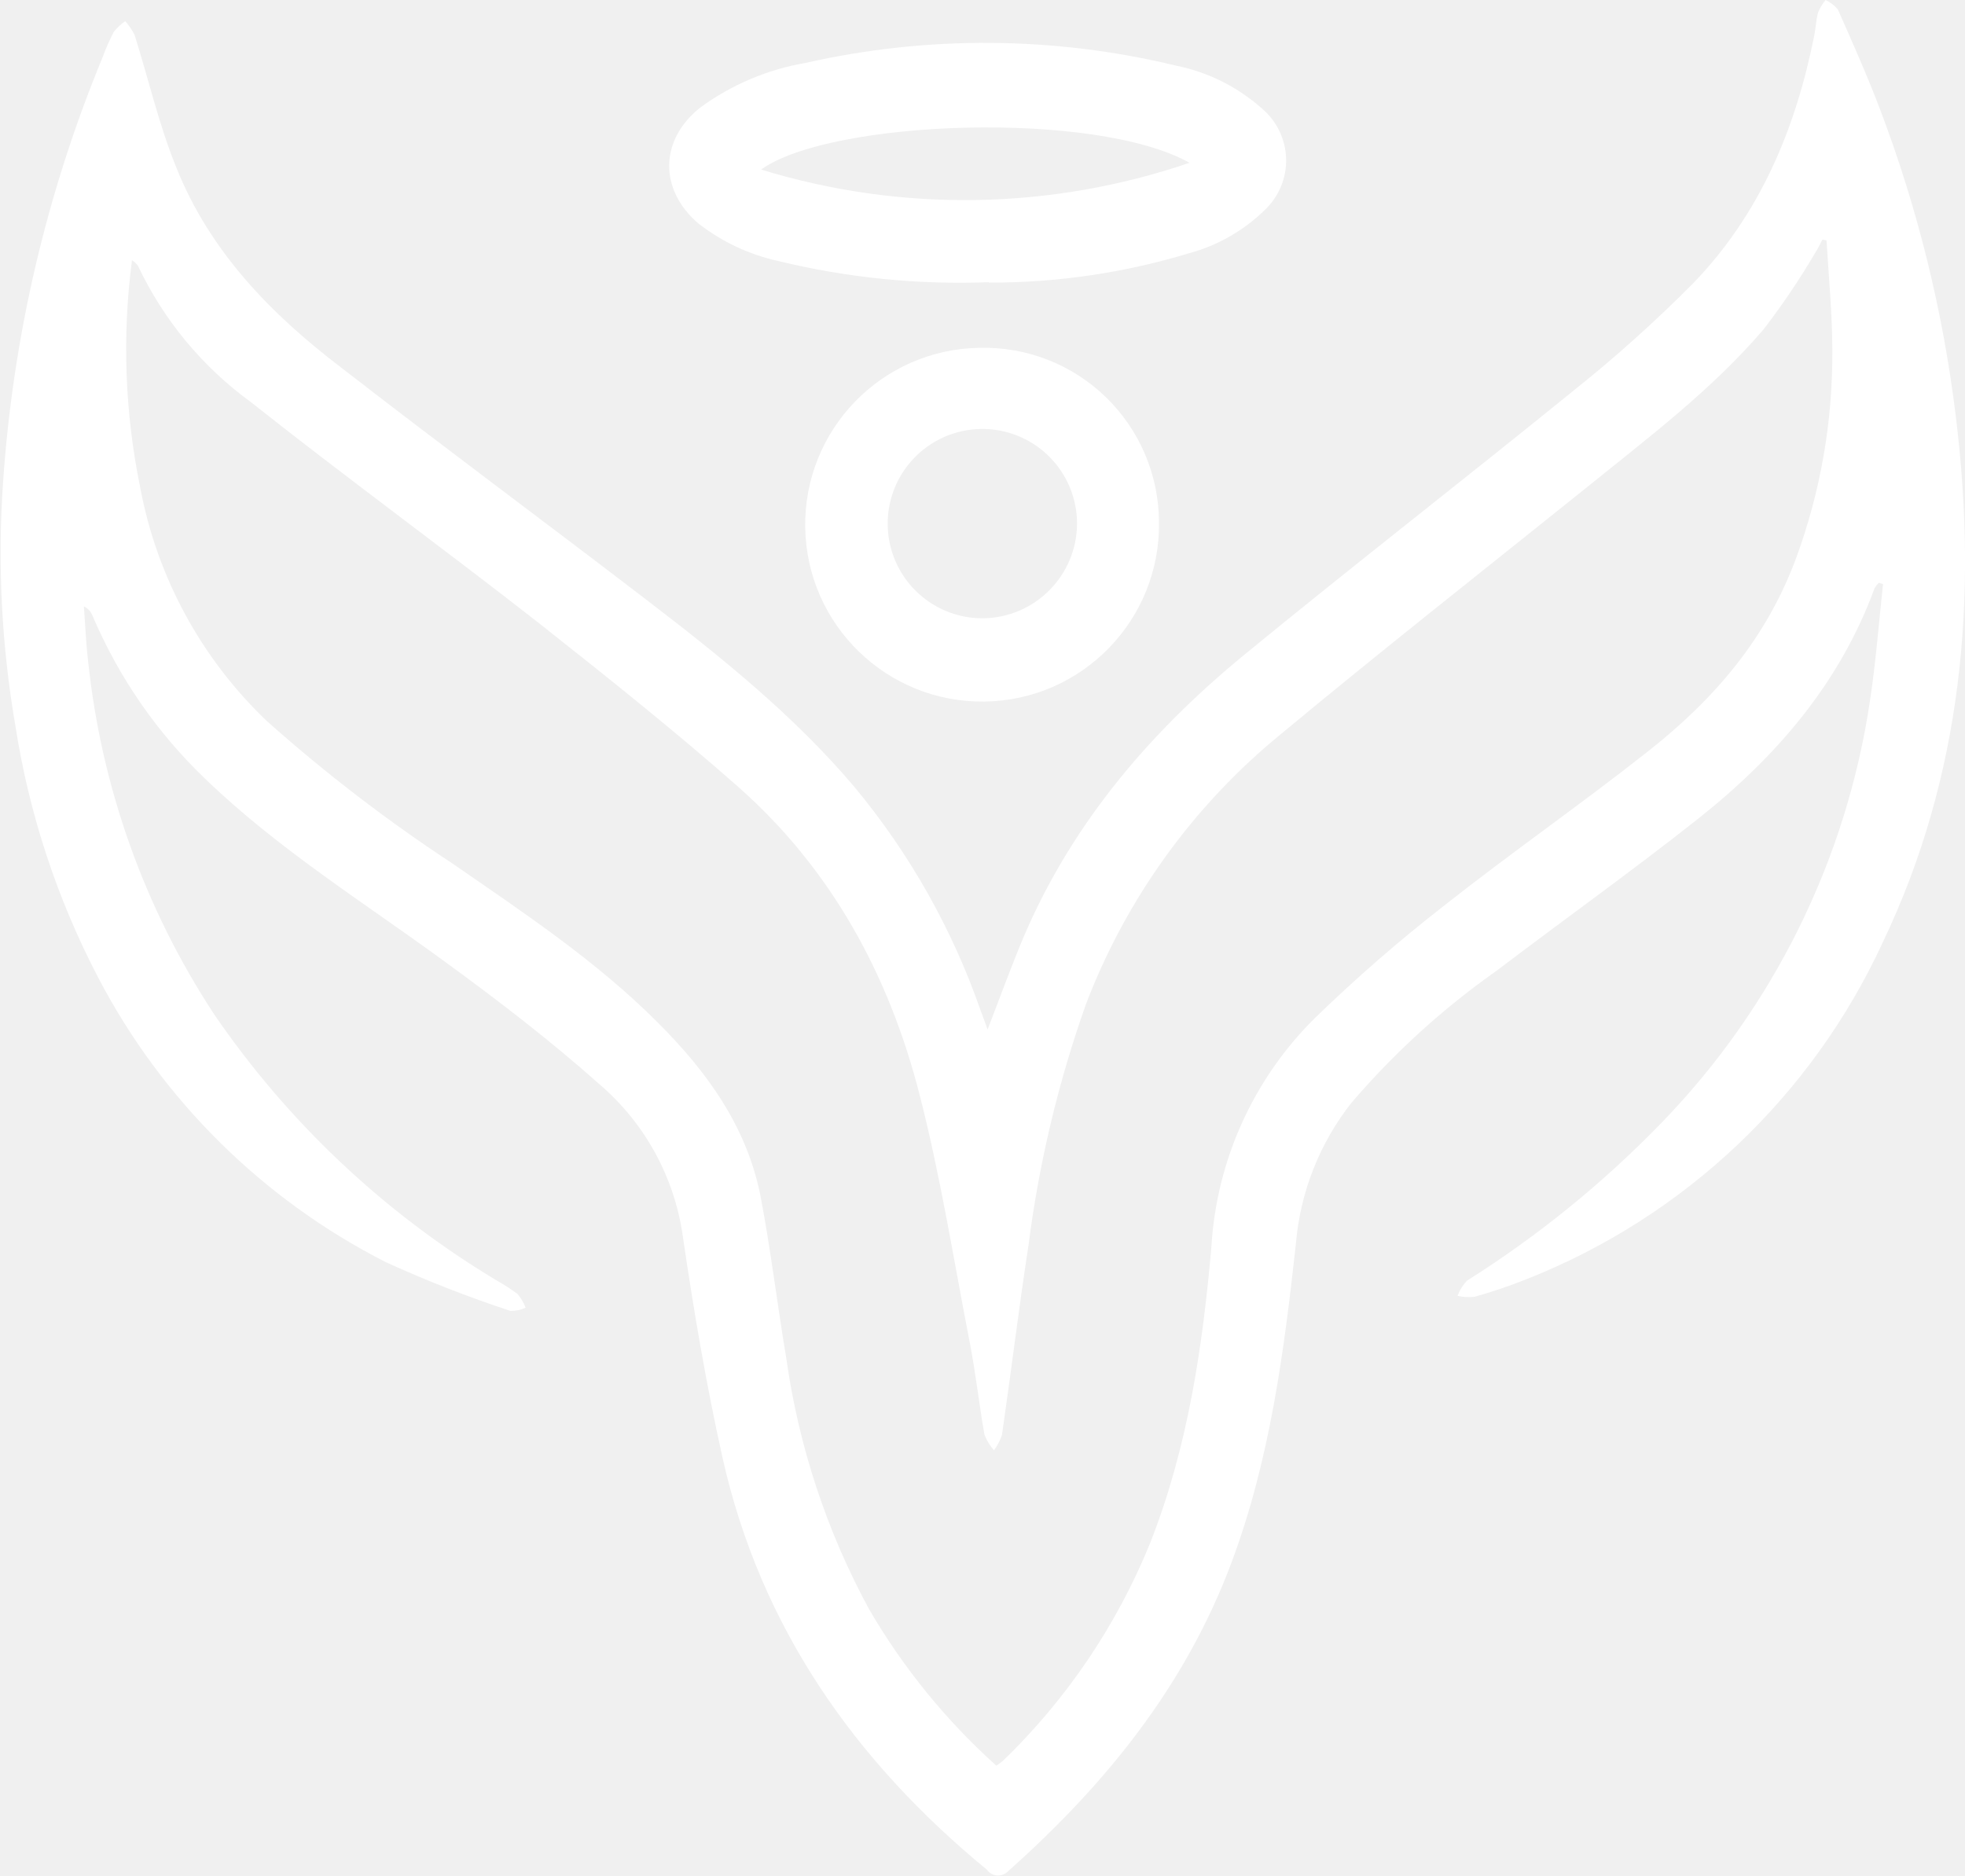
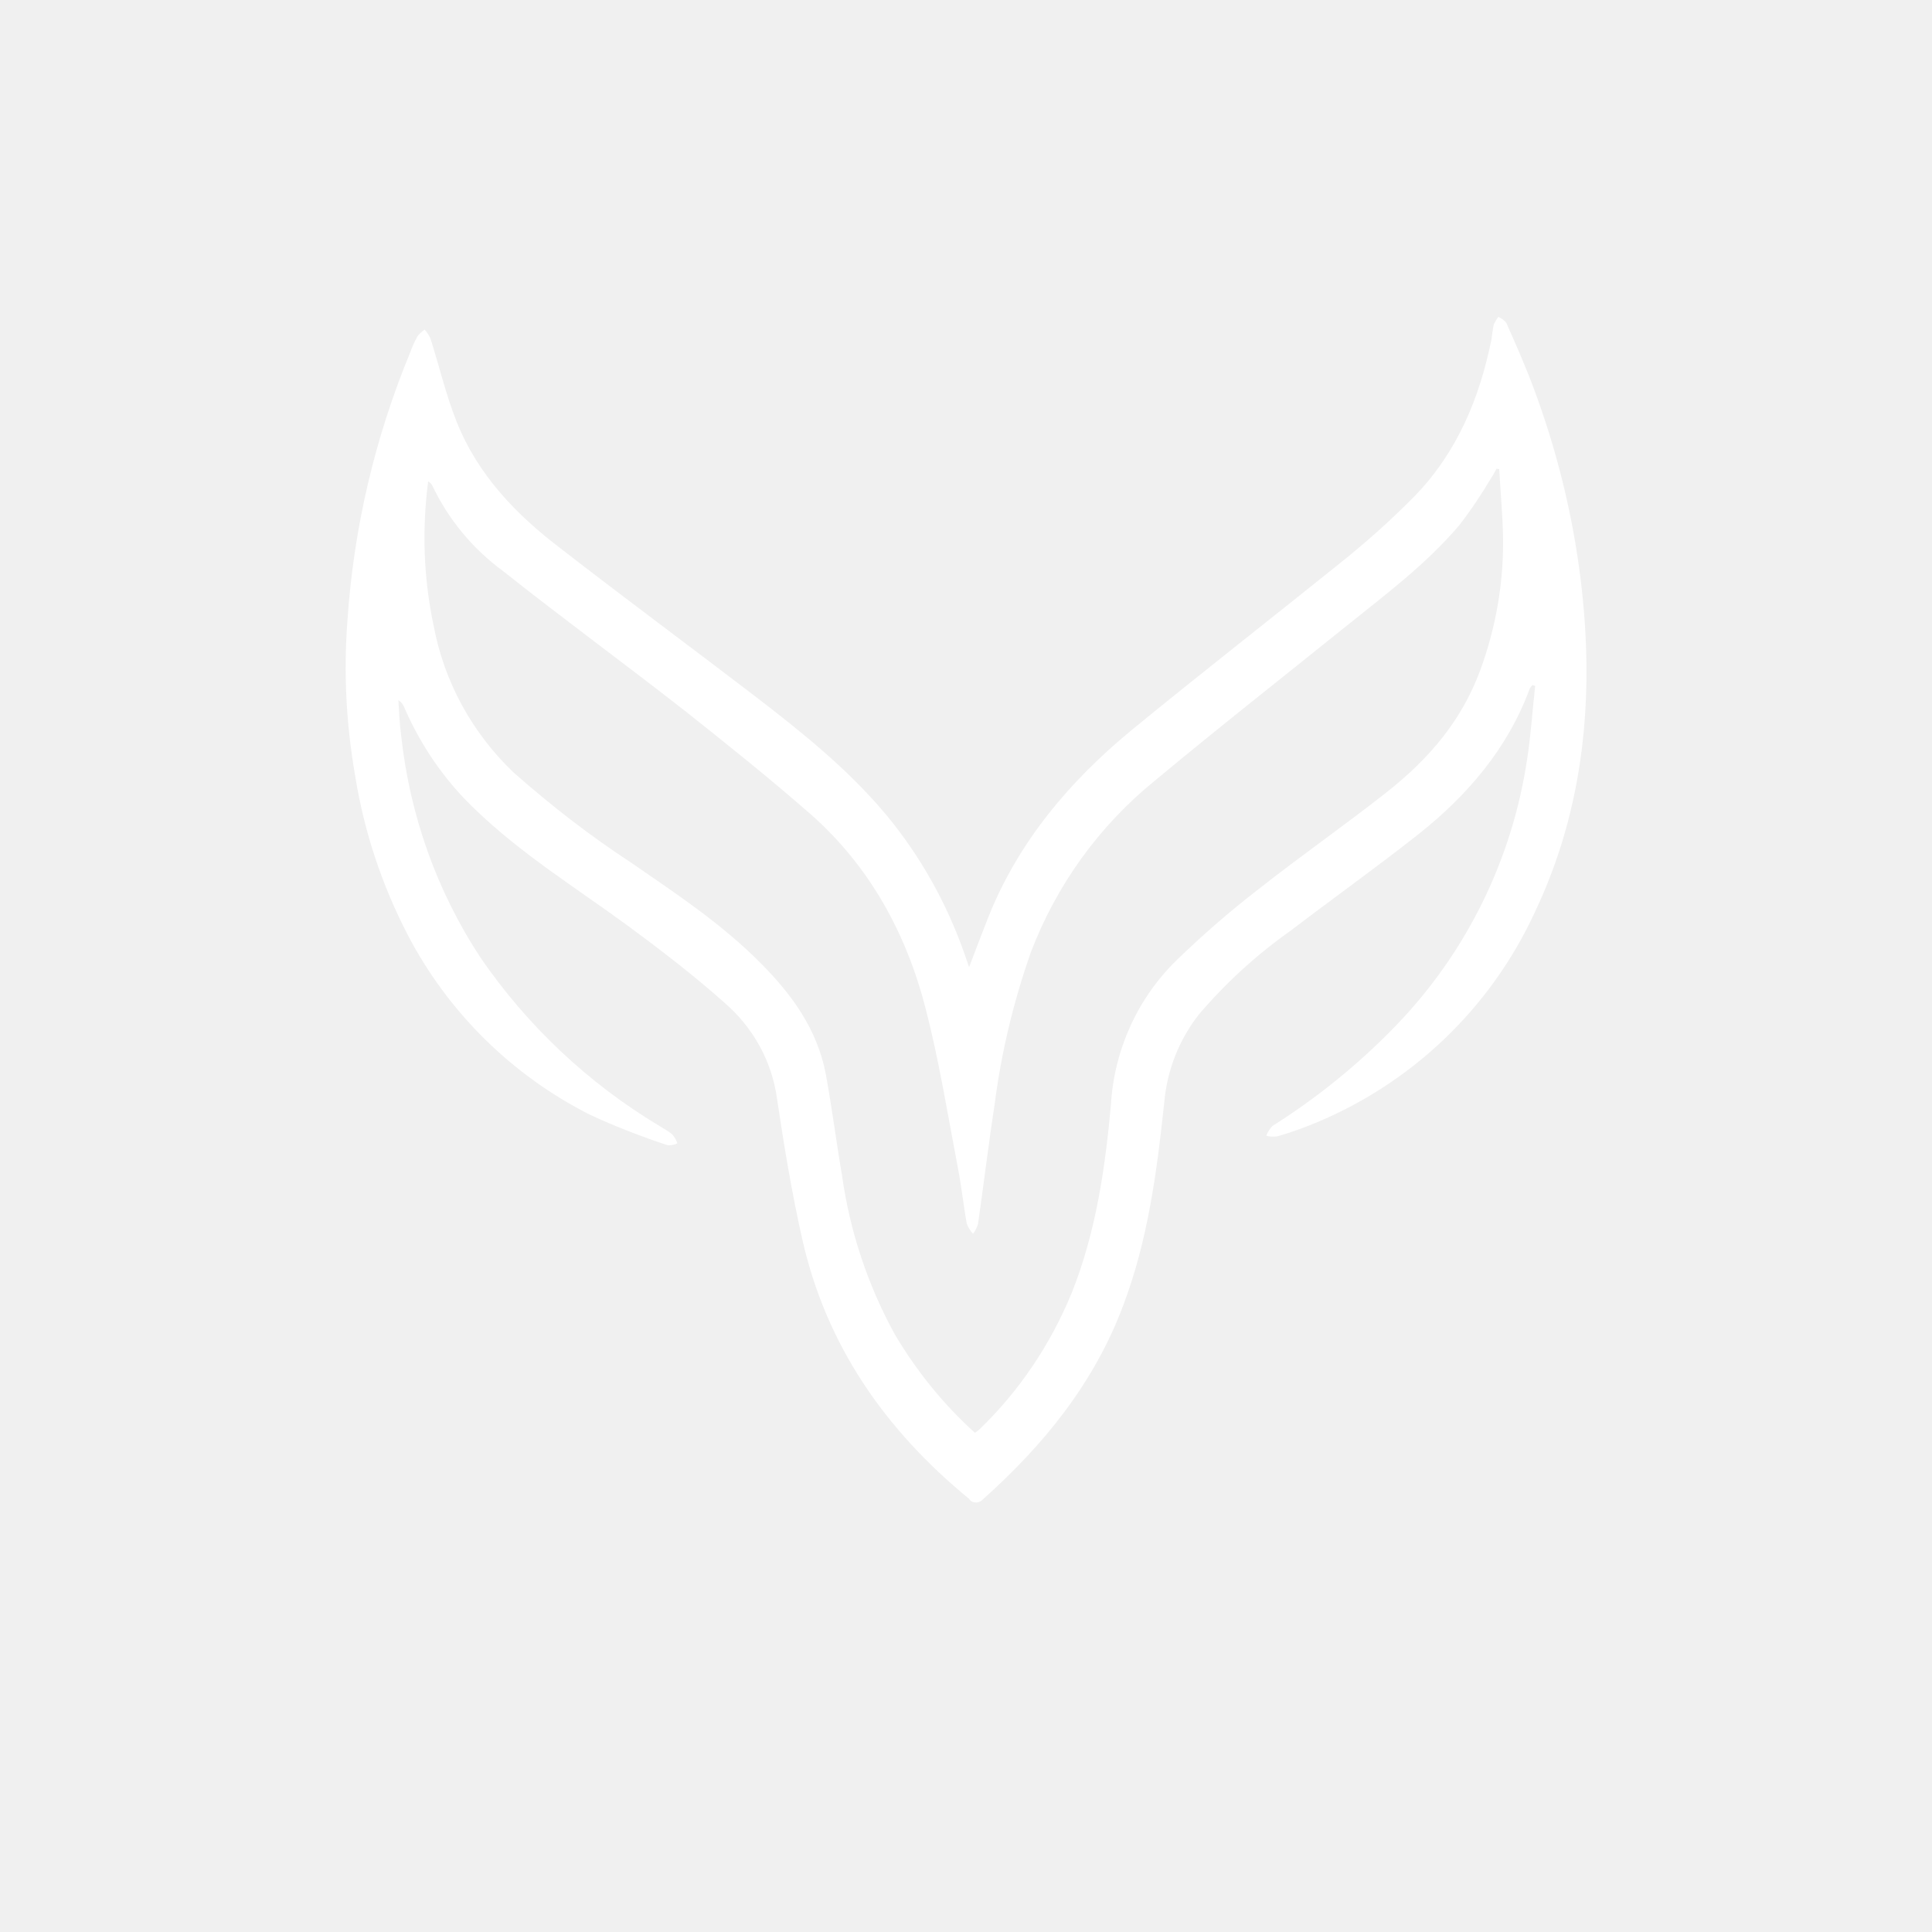
- <svg xmlns="http://www.w3.org/2000/svg" id="0a0a6e74-a639-46f9-9e61-8c9d539fafd5" data-name="Angeles" viewBox="0 0 142.18 135.73" fill="white">
-   <path d="M113.61,119.3c0.81-2.11,1.49-3.95,2.22-5.76,3.47-8.64,9.27-15.53,16.37-21.35,7.86-6.45,15.9-12.68,23.79-19.09a100,100,0,0,0,8.67-7.78c4.83-5,7.4-11.16,8.75-17.9,0.11-.56.13-1.14,0.28-1.69a3.73,3.73,0,0,1,.54-0.9,2.59,2.59,0,0,1,.89.68c1.06,2.4,2.13,4.8,3.06,7.25A94.79,94.79,0,0,1,183.66,75c1.61,13.14.45,26-5.28,38a47.66,47.66,0,0,1-25.77,24.39,38.7,38.7,0,0,1-3.77,1.28,3.65,3.65,0,0,1-1.24-.07,3.3,3.3,0,0,1,.69-1.1,76,76,0,0,0,14.07-11.42,55.61,55.61,0,0,0,15.08-30.51c0.43-2.81.64-5.65,0.95-8.47L178.09,87a1.7,1.7,0,0,0-.31.39c-2.52,6.88-7.12,12.21-12.75,16.67-4.77,3.78-9.74,7.32-14.58,11a57.11,57.11,0,0,0-10.54,9.59,19.07,19.07,0,0,0-4,10.14c-0.86,7.86-1.88,15.7-4.69,23.18-3.34,8.9-9.1,16-16.12,22.25a1,1,0,0,1-1.56-.1c-9.58-7.88-16.38-17.58-19.12-29.8-1.18-5.3-2.09-10.67-2.87-16a17.74,17.74,0,0,0-6-11c-3.57-3.18-7.39-6.11-11.26-8.93-5.87-4.29-12.06-8.14-17.33-13.23a35.61,35.61,0,0,1-8.12-11.76,1.25,1.25,0,0,0-.63-0.69c0.1,1.34.15,2.69,0.31,4a57.45,57.45,0,0,0,9.13,25.54,65.73,65.73,0,0,0,20.38,19.21,14.86,14.86,0,0,1,1.55,1,3.36,3.36,0,0,1,.59,1,2.43,2.43,0,0,1-1.1.23,87.84,87.84,0,0,1-9-3.52A48.07,48.07,0,0,1,49.26,115.6a58.84,58.84,0,0,1-6-18.21,73.72,73.72,0,0,1-.9-17.64,98,98,0,0,1,7.23-30.84,14.75,14.75,0,0,1,.78-1.77,4,4,0,0,1,.83-0.78,4.7,4.7,0,0,1,.68,1c1,3.18,1.75,6.46,3,9.55,2.42,6.09,6.85,10.65,12,14.56C74.17,77.13,81.64,82.65,89,88.3c5.35,4.1,10.62,8.33,15,13.52a52.14,52.14,0,0,1,9.09,16.12l0.5,1.36m60.74-57.07L174,62.17c-0.17.32-.31,0.64-0.51,0.94a53.17,53.17,0,0,1-3.75,5.56c-3.81,4.45-8.5,7.95-13,11.6-7.31,5.87-14.67,11.66-21.87,17.64a46.77,46.77,0,0,0-14.16,19.6A84.21,84.21,0,0,0,116.55,135c-0.7,4.55-1.25,9.11-1.91,13.66a3.89,3.89,0,0,1-.58,1.12,3.87,3.87,0,0,1-.69-1.14c-0.39-2.21-.63-4.44-1.06-6.65-1.17-6-2.13-12.14-3.67-18.09-2.21-8.56-6.35-16.17-13.05-22.1-4.68-4.13-9.55-8-14.47-11.89-6.9-5.4-14-10.57-20.85-16a25.85,25.85,0,0,1-8.15-9.85,1.75,1.75,0,0,0-.43-0.4,49.69,49.69,0,0,0,.6,16.47A31.26,31.26,0,0,0,61.44,97a115.49,115.49,0,0,0,13.49,10.35c5.14,3.56,10.34,7,14.79,11.46,3.59,3.58,6.5,7.6,7.47,12.69,0.73,3.84,1.19,7.74,1.84,11.6a53.71,53.71,0,0,0,6,18.19,47,47,0,0,0,9.2,11.31,5.24,5.24,0,0,0,.5-0.37,46,46,0,0,0,10.61-15.69c2.73-6.9,3.81-14.16,4.45-21.46a25.42,25.42,0,0,1,7.48-16.57,113.44,113.44,0,0,1,9.38-8.16c4.84-3.82,9.91-7.34,14.75-11.16s8.57-8.2,10.71-14a42.72,42.72,0,0,0,2.61-15c0-2.68-.27-5.36-0.42-8" transform="translate(-42.14 -44.83)" />
-   <path d="M113.7,65.25a55.47,55.47,0,0,1-15.2-1.52A14.5,14.5,0,0,1,92.67,61c-2.87-2.46-2.81-6.08.17-8.41a18.1,18.1,0,0,1,7.6-3.21,58.8,58.8,0,0,1,26.79.2,13.28,13.28,0,0,1,6.25,3.13,4.92,4.92,0,0,1,.17,7.32,12.51,12.51,0,0,1-5.49,3.13,49.46,49.46,0,0,1-14.46,2.12m14.51-8.67c-6.82-3.83-26-3.11-31,.49a50.28,50.28,0,0,0,31-.49" transform="translate(-42.14 -44.83)" />
-   <path d="M126,82.62A12.8,12.8,0,1,1,113,70a12.66,12.66,0,0,1,13,12.62m-12.67,6.95a6.88,6.88,0,0,0,6.74-6.8,6.85,6.85,0,1,0-6.74,6.8" transform="translate(-42.14 -44.83)" />
+ <svg xmlns="http://www.w3.org/2000/svg" version="1.1" x="0px" y="0px" viewBox="0 0 50 50" style="enable-background:new 0 0 50 50;" xml:space="preserve">
+   <style type="text/css">
+ 	.st0{display:none;}
+ 	.st1{display:inline;fill:#FFFFFF;}
+ 	.st2{fill:#FFFFFF;}
+ 	.st3{display:none;fill:#FFFFFF;}
+ </style>
+   <g id="Capa_1">
+     <rect x="0.13" y="0.13" class="st0" width="50" height="50" />
+     <g class="st0">
+       <path class="st1" d="M27.11,30.02V29.6c0-3.5,0.04-7.01-0.01-10.51c-0.03-2.14-0.2-4.29-0.32-6.43c-0.06-0.29,0.09-0.57,0.36-0.69    c1.12-0.62,1.75-1.65,2.17-2.82c0.11-0.28,0.2-0.58,0.26-0.88c0.05-0.24,0.14-0.29,0.38-0.28c1.13,0.05,2.26,0.13,3.4,0.1    c2.48-0.05,4.89-0.57,7.28-1.17c0.35-0.09,0.71-0.19,1.06-0.27c0.09-0.01,0.18-0.01,0.28,0L42,6.76c-0.15,0.07-0.3,0.14-0.45,0.19    c-2.45,0.76-4.91,1.51-7.35,2.28c-0.76,0.24-1.51,0.51-2.25,0.83c-0.59,0.26-0.64,0.59-0.14,1.01c0.59,0.5,1.21,0.97,1.85,1.41    c2.12,1.49,4.27,2.97,6.41,4.46c0.09,0.08,0.18,0.17,0.26,0.26l-0.07,0.09c-0.12-0.05-0.24-0.1-0.36-0.16    c-2.41-1.34-4.81-2.69-7.23-4.02c-0.57-0.3-1.17-0.56-1.78-0.76c-0.56-0.2-0.77,0-0.56,0.56c0.23,0.67,0.52,1.31,0.87,1.93    c1.69,2.82,3.4,5.62,5.11,8.43c0.07,0.12,0.13,0.26,0.19,0.39l-0.1,0.08c-0.1-0.09-0.19-0.18-0.28-0.28    c-1.45-1.98-2.9-3.96-4.34-5.94c-0.61-0.84-1.23-1.67-1.86-2.49c-0.15-0.2-0.32-0.38-0.51-0.54c-0.38-0.34-0.6-0.29-0.72,0.2    c-0.14,0.51-0.23,1.03-0.27,1.56c-0.21,2.81-0.38,5.62-0.59,8.43c-0.13,1.68-0.3,3.36-0.46,5.03c-0.02,0.11-0.06,0.21-0.1,0.31    l-0.13-0.04" />
+       <path class="st1" d="M9.66,17.23c0.08-0.1,0.17-0.18,0.27-0.26c2.23-1.56,4.46-3.11,6.7-4.68c0.54-0.37,1.06-0.78,1.56-1.21    c0.48-0.43,0.45-0.77-0.15-1.01c-0.89-0.37-1.8-0.68-2.72-0.97c-2.32-0.74-4.65-1.45-6.98-2.17C8.22,6.88,8.11,6.83,8,6.78    l0.02-0.13c0.12,0,0.23,0.01,0.35,0.03c1.47,0.32,2.93,0.7,4.41,1c2.37,0.48,4.81,0.59,7.21,0.33c0.28-0.03,0.36,0.05,0.42,0.31    c0.24,1.03,0.64,2.01,1.37,2.79c0.35,0.33,0.73,0.63,1.14,0.89c0.16,0.11,0.28,0.18,0.28,0.43c-0.14,3.44-0.31,6.88-0.39,10.32    c-0.05,2.3,0.04,4.6,0.07,6.9c0,0.13,0,0.25,0,0.38l-0.12,0.03c-0.05-0.09-0.09-0.18-0.11-0.28c-0.12-1.15-0.25-2.3-0.33-3.45    c-0.25-3.36-0.48-6.73-0.72-10.09c-0.04-0.49-0.13-0.98-0.25-1.46c-0.14-0.57-0.38-0.64-0.8-0.21c-0.38,0.39-0.73,0.8-1.05,1.24    c-1.86,2.54-3.72,5.08-5.57,7.62c-0.09,0.12-0.21,0.23-0.31,0.34L13.5,23.7c0.07-0.13,0.12-0.27,0.2-0.4    c1.58-2.58,3.19-5.16,4.73-7.75c0.44-0.8,0.84-1.62,1.19-2.46c0.09-0.19,0.03-0.45,0.04-0.67c-0.24,0-0.5-0.06-0.71,0.03    c-0.74,0.29-1.47,0.63-2.18,1c-2.24,1.22-4.47,2.49-6.7,3.73c-0.12,0.06-0.24,0.11-0.36,0.15L9.66,17.23" />
+       <path class="st1" d="M24.98,40.58c-0.03-0.09-0.04-0.19-0.06-0.29c-0.12-3.17-0.24-6.34-0.35-9.51    c-0.16-4.36-0.32-8.71-0.45-13.08c-0.06-1.85-0.04-3.7-0.03-5.55c0.02-0.46,0.09-0.91,0.21-1.36c0.11-0.45,0.37-0.59,0.85-0.58    c0.41,0,0.66,0.17,0.75,0.61c0.11,0.48,0.16,0.97,0.17,1.47c-0.04,2.72-0.09,5.45-0.17,8.17c-0.09,2.92-0.21,5.84-0.32,8.77    c-0.13,3.63-0.26,7.26-0.38,10.89c-0.01,0.15-0.03,0.31-0.06,0.46h-0.14L24.98,40.58z" />
+     </g>
+     <g class="st0">
+       <path class="st1" d="M31.15,22.9c1.41,1.91,2.86,3.8,4.21,5.77c0.26,0.37,0.3,1.05,0.16,1.49c-0.49,1.52-1.13,2.99-1.77,4.63    c-0.19-0.36-0.34-0.59-0.45-0.84c-0.91-2.08-1.69-4.22-2.76-6.22c-0.97-1.81,0.03-3.26,0.29-4.86L31.15,22.9" />
+       <path class="st1" d="M25.81,28.47c1.65,0.05,2.08,0.35,2.46,1.71c0.55,1.93,1.07,3.87,1.66,5.79c0.19,0.61,0.06,0.96-0.46,1.29    c-1.05,0.68-2.07,1.42-3.28,2.27C26.06,35.71,25.94,32.09,25.81,28.47" />
+       <path class="st1" d="M25,39.54c-1.31-0.92-2.45-1.68-3.53-2.51c-0.2-0.15-0.3-0.65-0.22-0.93c0.58-2.23,1.11-4.48,1.89-6.64    c0.21-0.57,1.27-0.83,1.95-1.24l0.28,0.27C25.25,32.12,25.13,35.73,25,39.54" />
+       <path class="st1" d="M17.38,35.43c-0.87-1.29-1.64-2.39-2.37-3.51c-0.12-0.18-0.21-0.54-0.11-0.69c1.44-2.29,2.92-4.56,4.45-6.93    c0.96,1.73,1.48,3.25,0.49,5.12C18.87,31.25,18.25,33.27,17.38,35.43" />
+       <path class="st1" d="M20.22,17.16c-0.36,5-2.92,9.03-5.83,13.29c0.18-2.57,0.33-4.82,0.5-7.07c0.04-0.22,0.14-0.42,0.29-0.58    C16.87,20.91,18.55,19.03,20.22,17.16" />
+       <path class="st1" d="M20.04,37.07l-2.09-2.21c1.21-2.39,2.29-4.78,3.62-7.01c0.33-0.56,1.48-0.66,2.35-0.8    c-1.8,1.55-1.83,3.79-2.54,5.72C20.88,34.12,20.51,35.52,20.04,37.07" />
+       <path class="st1" d="M22.72,11.6l1.88,3.6c-0.1,0-0.2-0.01-0.29-0.05c-1.72-1.56-1.72-1.55-3.79-0.4    c-1.54,0.87-3.09,1.73-4.86,2.72c0.38-1.2,0.66-2.15,0.99-3.08c0.12-0.26,0.34-0.47,0.61-0.58C19.03,13.07,20.83,12.36,22.72,11.6    " />
+       <path class="st1" d="M31.5,36.92c-1.81-3.1-1.75-7.03-4.34-9.69c1.46-0.33,1.98-0.12,2.69,1.28c0.86,1.69,1.65,3.42,2.6,5.07    c0.55,0.96,0.54,1.7-0.25,2.45C31.94,36.31,31.71,36.61,31.5,36.92" />
+       <path class="st1" d="M35.44,27.44c-3.38-3.24-5.01-7.34-6.56-11.5c1.6,1.81,3.21,3.61,4.78,5.44c0.25,0.29,0.36,0.73,0.46,1.12    C34.56,24.1,34.98,25.71,35.44,27.44" />
+       <path class="st1" d="M26.35,15.25c1.04-0.87,1.95-1.64,2.86-2.4c1.01-0.84,2.1-0.54,2.51,0.74c0.71,2.23,1.39,4.47,1.93,6.82    c-0.61-0.79-1.22-1.57-1.84-2.36c-0.3-0.38-0.59-0.77-0.88-1.15c-0.57-0.73-1.01-1.8-1.76-2.11    C28.48,14.51,27.45,15.04,26.35,15.25" />
+       <path class="st1" d="M26.14,9.77c1.58-0.02,2.8,0.28,3.46,1.88l-4,3.68L26.14,9.77" />
+       <path class="st1" d="M25.35,9.66v5.29l-0.29,0.08l-1.88-4.05l-4.74,1.69C19.88,11.05,22.82,9.78,25.35,9.66" />
+       <path class="st1" d="M14.86,22.21c0-1.18-0.02-2.02,0.01-2.85c0.02-0.21,0.13-0.41,0.3-0.54c1.67-1.08,3.37-2.14,5.23-3.01    L14.86,22.21" />
+       <path class="st1" d="M26.48,22.66c-0.08,0.64-0.16,1.22-0.25,1.95c-0.07-0.08-0.13-0.17-0.18-0.27c-0.13-2.07-0.13-2.07,1.8-2.82    c0.79-0.3,1.58-0.6,2.46-0.94C29.59,22.43,27.95,22.29,26.48,22.66" />
+       <path class="st1" d="M20.19,20.58c1.38,0.53,2.64,0.99,3.86,1.5c0.21,0.09,0.39,0.47,0.42,0.73c0.08,0.56,0,1.13-0.23,1.65    c-0.05-0.56-0.11-1.13-0.16-1.75C22.73,22.22,20.95,22.51,20.19,20.58" />
+       <polygon class="st1" points="24.09,25.36 26.56,25.36 25.43,26.03   " />
+     </g>
+     <g class="st0">
+       <path class="st1" d="M20.1,20.4c-2.91-1.45-5.85-2.77-8.63-4.38c-1.38-0.8-2.53-2.04-3.63-3.24c-0.5-0.55-0.7-1.46-0.84-2.24    C6.95,10.26,7.43,9.67,7.76,9.6s1.03,0.28,1.08,0.55c0.42,1.96,1.9,3,3.39,3.98s3.06,1.77,4.59,2.64l0.24-0.27    c-0.21-0.34-0.39-0.7-0.54-1.07c-0.5-1.5-1.01-3-1.42-4.53c-0.18-0.67-0.05-1.41,0.84-1.48c0.89-0.07,0.96,0.61,1.17,1.29    c0.46,1.51,0.88,3.08,1.66,4.42c2.96,5.12,9.89,5,12.7-0.26c0.73-1.37,1.09-2.96,1.52-4.48c0.18-0.63,0.22-1.29,1.06-1.25    c0.91,0.05,1.08,0.79,0.92,1.45c-0.37,1.58-0.86,3.12-1.33,4.67c-0.11,0.35-0.33,0.67-0.4,1.11c2.85-1.35,5.66-2.72,7.5-5.42    c0.19-0.27,0.15-0.72,0.35-0.97c0.3-0.38,0.72-0.65,1.09-0.97c0.29,0.42,0.91,0.94,0.82,1.27c-0.25,0.95-0.55,2.08-1.24,2.68    c-1.93,1.68-3.98,3.21-6.14,4.57c-1.69,1.06-3.62,1.72-5.58,2.63c2.63,2.14,3.94,4.82,3.48,8.19c-0.27,2.03-1.31,3.88-2.9,5.18    c-3.24,2.76-8.24,2.51-11.27-0.52c-3.47-3.47-3.17-7.96,0.73-12.59 M25.23,20.79c-3.45-0.01-6.26,2.79-6.27,6.24    c0,0.06,0,0.13,0,0.19c0.06,3.49,2.87,6.21,6.4,6.18c3.43-0.02,6.26-2.91,6.24-6.38C31.59,23.6,28.68,20.75,25.23,20.79" />
+       <path class="st1" d="M26.55,27.05c0.06,0.81-0.55,1.52-1.36,1.58c-0.04,0-0.08,0-0.11,0c-0.92,0.04-1.57-0.53-1.62-1.43    c-0.05-0.97,0.56-1.63,1.52-1.65c0.81-0.05,1.52,0.56,1.57,1.38C26.55,26.97,26.55,27.01,26.55,27.05" />
+     </g>
+     <g class="st0">
+       <path class="st1" d="M20.68,26.95c-0.9-1.94-2.3-3.34-4.39-4.01c0.41-1.16,0.77-2.26,1.19-3.36c0.49-1.31,1.04-2.61,1.54-3.91    c0.59-1.53,1.76-2.34,3.3-2.7c0.16-0.03,0.32-0.09,0.45-0.18l-1.96-0.18c0.58-0.56,1.06-1.07,1.6-1.51c0.74-0.6,1.52-1.15,2.3-1.7    c0.13-0.08,0.29-0.1,0.43-0.04c1.41,0.84,2.68,1.88,3.78,3.1c0.03,0.05,0.07,0.1,0.09,0.15l-1.84,0.17c0,0.02,0,0.04,0,0.06    c0.45,0.13,0.9,0.24,1.34,0.41c1.04,0.39,1.85,1.06,2.27,2.1c0.84,2.08,1.65,4.18,2.46,6.27c0.16,0.4,0.29,0.82,0.45,1.29    c-2.08,0.68-3.48,2.09-4.44,4.12c0.27-0.26,0.48-0.46,0.69-0.66c0.62-0.62,1.35-1.11,2.15-1.46c0.9-0.34,1.9-0.34,2.8,0.01    c0.51,0.18,1,0.41,1.51,0.63c-0.7,0.41-1.36,0.75-1.98,1.17c-1.77,1.18-2.81,2.92-3.62,4.84c-0.62,1.48-1.23,2.97-1.95,4.4    c-0.82,1.61-2.1,2.84-3.57,3.87c-0.17,0.14-0.41,0.13-0.57-0.02c-2.13-1.43-3.58-3.4-4.54-5.75c-0.45-1.11-0.9-2.22-1.39-3.31    c-0.96-2.22-2.72-3.99-4.94-4.94c-0.07-0.03-0.15-0.07-0.23-0.11c-0.02-0.02-0.04-0.04-0.06-0.06c1.21-0.62,2.42-1.17,3.81-0.83    c1.34,0.32,2.3,1.25,3.27,2.16 M25.01,34.72c0.08-0.15,0.13-0.23,0.16-0.31c1.12-2.32,2.04-4.72,2.76-7.2    c0.68-2.49,1.36-4.97,2.03-7.44c-0.01-0.08-0.03-0.15-0.06-0.23l-0.55,0.78c-0.07-0.06-0.13-0.12-0.17-0.2    c-0.11-0.29-0.2-0.6-0.27-0.9c-0.35-1.96-1.39-3.48-2.92-4.72c-0.78-0.63-1.27-0.66-2.02,0c-0.41,0.36-0.8,0.75-1.18,1.13    c-0.68,0.68-1.17,1.52-1.41,2.45c-0.15,0.58-0.3,1.16-0.47,1.75c-0.07,0.19-0.14,0.37-0.23,0.55l-0.59-0.71    c-0.05,0.07-0.07,0.16-0.05,0.24c0.57,2.07,1.16,4.14,1.72,6.21c0.82,2.97,1.92,5.85,3.28,8.61" />
+       <path class="st1" d="M23.92,20.03c0.02-0.38,0.04-0.75,0.05-1.11c0-0.28-0.13-0.32-0.39-0.29c-0.39,0.03-0.78,0.02-1.17-0.02    c-0.07,0-0.13-0.2-0.18-0.31c0-0.03,0.01-0.05,0.03-0.07c0.13-0.25,0.23-0.68,0.41-0.72c0.51-0.1,1.09-0.15,1.51,0.26    c0.16,0.16,0.19,0.49,0.23,0.75c0,0.2-0.02,0.41-0.06,0.61c-0.04,0.66,0.35,0.95,0.99,0.74L26,19.63l-0.04,0.15    c0.13,0.14,0.28,0.27,0.45,0.36c0.85,0.33,1.29,0.9,1.32,1.82c0.05,1.39-0.26,2.73-0.53,4.08c-0.07,0.37-0.16,0.74-0.27,1.19    l-0.42-0.75c0.12,2.06-0.79,3.84-1.47,5.81c-0.7-1.96-1.62-3.73-1.49-5.82l-0.45,0.76c-0.38-1.75-0.84-3.4-0.82-5.13    C22.28,20.98,22.68,20.48,23.92,20.03 M26.39,22.97c0.03-0.74,0.34-1.57-0.47-2.11c-0.61-0.34-1.35-0.32-1.93,0.06    c-0.47,0.35-0.61,1.13-0.39,2.09c0.1-0.26,0.18-0.5,0.3-0.73c0.23-0.45,0.51-0.89,1.11-0.88c0.6,0,0.85,0.41,1.08,0.86    C26.21,22.48,26.29,22.73,26.39,22.97" />
+       <path class="st1" d="M25.71,18.67c-0.28-0.46-0.12-0.97,0.45-1.12c0.37-0.08,0.75-0.11,1.13-0.09c0.14,0.06,0.25,0.17,0.3,0.32    c0.32,0.75,0.21,0.9-0.61,0.9c-0.14,0-0.27-0.02-0.41-0.02C26.31,18.66,26.05,18.66,25.71,18.67" />
+     </g>
+   </g>
+   <g id="Capa_2">
+     <path class="st2" d="M25.08,25.03c0.18-0.48,0.34-0.89,0.5-1.3c0.78-1.95,2.1-3.51,3.7-4.83c1.78-1.46,3.59-2.87,5.38-4.31   c0.69-0.55,1.34-1.13,1.96-1.76c1.09-1.13,1.67-2.52,1.98-4.05c0.02-0.13,0.03-0.26,0.06-0.38c0.03-0.07,0.07-0.14,0.12-0.2   c0.08,0.04,0.15,0.09,0.2,0.15c0.24,0.54,0.48,1.08,0.69,1.64c0.61,1.62,1.03,3.31,1.24,5.03c0.36,2.97,0.1,5.88-1.19,8.59   c-1.16,2.52-3.25,4.49-5.82,5.51c-0.28,0.11-0.56,0.21-0.85,0.29c-0.09,0.01-0.19,0.01-0.28-0.02c0.04-0.09,0.09-0.18,0.16-0.25   c1.16-0.73,2.23-1.6,3.18-2.58c1.83-1.89,3.02-4.3,3.41-6.9c0.1-0.64,0.14-1.28,0.21-1.91l-0.07-0.02   c-0.03,0.03-0.05,0.06-0.07,0.09c-0.57,1.55-1.61,2.76-2.88,3.77c-1.08,0.85-2.2,1.65-3.3,2.49c-0.88,0.62-1.68,1.35-2.38,2.17   c-0.52,0.66-0.83,1.46-0.9,2.29c-0.19,1.78-0.42,3.55-1.06,5.24c-0.75,2.01-2.06,3.62-3.64,5.03c-0.08,0.09-0.23,0.1-0.32,0.02   c-0.01-0.01-0.02-0.02-0.03-0.04c-2.17-1.78-3.7-3.97-4.32-6.73c-0.27-1.2-0.47-2.41-0.65-3.62c-0.13-0.97-0.62-1.85-1.36-2.49   c-0.81-0.72-1.67-1.38-2.54-2.02c-1.33-0.97-2.73-1.84-3.92-2.99c-0.79-0.75-1.41-1.66-1.84-2.66c-0.03-0.07-0.08-0.12-0.14-0.16   c0.02,0.3,0.03,0.61,0.07,0.9c0.22,2.06,0.92,4.04,2.06,5.77c1.21,1.76,2.78,3.24,4.61,4.34c0.12,0.07,0.24,0.14,0.35,0.23   c0.06,0.07,0.1,0.14,0.13,0.23c-0.08,0.04-0.16,0.05-0.25,0.05c-0.69-0.23-1.37-0.49-2.03-0.8c-2.01-1.02-3.66-2.65-4.7-4.65   c-0.67-1.29-1.13-2.68-1.36-4.12c-0.23-1.32-0.3-2.65-0.2-3.99c0.16-2.4,0.71-4.75,1.63-6.97c0.05-0.14,0.11-0.27,0.18-0.4   c0.05-0.07,0.12-0.13,0.19-0.18c0.06,0.07,0.11,0.14,0.15,0.23c0.23,0.72,0.4,1.46,0.68,2.16c0.55,1.38,1.55,2.41,2.71,3.29   c1.65,1.28,3.34,2.53,5,3.8c1.21,0.93,2.4,1.88,3.39,3.06c0.9,1.08,1.59,2.32,2.05,3.64L25.08,25.03 M38.8,12.14l-0.07-0.01   c-0.04,0.07-0.07,0.14-0.12,0.21c-0.26,0.44-0.54,0.86-0.85,1.26c-0.86,1.01-1.92,1.8-2.94,2.62c-1.65,1.33-3.32,2.64-4.94,3.99   c-1.44,1.17-2.54,2.7-3.2,4.43c-0.45,1.28-0.77,2.61-0.94,3.95c-0.16,1.03-0.28,2.06-0.43,3.09c-0.03,0.09-0.07,0.18-0.13,0.25   c-0.07-0.08-0.12-0.16-0.16-0.26c-0.09-0.5-0.14-1-0.24-1.5c-0.26-1.36-0.48-2.74-0.83-4.09c-0.5-1.93-1.44-3.65-2.95-4.99   c-1.06-0.93-2.16-1.81-3.27-2.69c-1.56-1.22-3.16-2.39-4.71-3.62c-0.79-0.58-1.42-1.34-1.84-2.23c-0.03-0.04-0.06-0.07-0.1-0.09   c-0.16,1.24-0.12,2.5,0.14,3.72c0.27,1.46,1,2.79,2.07,3.81c0.96,0.85,1.98,1.64,3.05,2.34c1.16,0.8,2.34,1.58,3.34,2.59   c0.81,0.81,1.47,1.72,1.69,2.87c0.16,0.87,0.27,1.75,0.42,2.62c0.2,1.44,0.66,2.83,1.36,4.11c0.56,0.95,1.26,1.82,2.08,2.56   c0.04-0.03,0.08-0.05,0.11-0.08c1.04-1,1.85-2.21,2.4-3.55c0.62-1.56,0.86-3.2,1.01-4.85c0.08-1.41,0.68-2.75,1.69-3.74   c0.67-0.65,1.38-1.27,2.12-1.84c1.09-0.86,2.24-1.66,3.33-2.52c1.09-0.86,1.94-1.85,2.42-3.16c0.4-1.09,0.6-2.23,0.59-3.39   C38.89,13.33,38.83,12.72,38.8,12.14" />
+     <path class="st3" d="M43.14,25.28c-0.02-0.04-0.05-0.07-0.09-0.1c0.03-0.1,0.05-0.2,0.05-0.3c-0.17-1.04-0.3-2.08-0.54-3.1   c-0.8-3.42-2.33-6.45-4.76-9.01c-1.78-1.87-3.85-3.2-6.46-3.55c-0.41-0.06-0.83-0.07-1.24-0.1c0.59,0.58,1.2,1.08,1.76,1.63   c0.23,0.23,0.44,0.49,0.62,0.77c0.12,0.18,0.23,0.37,0.32,0.56c0.05,0.14,0.11,0.26,0.19,0.38c0.05,0.1,0.09,0.2,0.14,0.31   l0.02-0.02c0.04,0.08,0.07,0.16,0.1,0.24c-0.01,0.04-0.01,0.09,0,0.13c0.14,0.43,0.25,0.88,0.33,1.33   c0.08,0.69,0.12,1.38,0.12,2.07c-0.07,3.49-1.43,6.43-3.47,9.13c0.1,0.04,0.16,0.06,0.22,0.08c0.87,0.23,1.74,0.47,2.6,0.7   c0.24,0.11,0.53,0.01,0.65-0.23c0,0,0-0.01,0.01-0.01c1.74-2.67,2.9-5.54,3.07-8.76c0-0.22,0.05-0.44,0.07-0.67   c0.1,0.06,0.19,0.15,0.26,0.26c1.88,2.8,2.76,5.92,2.98,9.26c0.03,0.54,0.04,1.07,0.07,1.61c0,0.07-0.05,0.23,0.14,0.16l-0.22,0.52   c-4.34,0.22-8.58-0.27-12.51-2.41l0.83-1.15c0.87-1.21,1.72-2.43,2.3-3.81c0.83-2,1.36-4.06,1.03-6.25   c-0.27-1.88-1.15-3.43-2.72-4.53c-1.72-1.21-3.64-1.48-5.67-1.06c-3.14,0.65-5.09,3.32-5.23,6.28c-0.05,1.39,0.15,2.78,0.6,4.11   c0.58,1.86,1.56,3.49,2.74,5.03c0.36,0.47,0.7,0.94,1.07,1.43c-3.91,2.21-8.14,2.75-12.52,2.62l-0.1-0.58   c0.03-0.06,0.04-0.12,0.05-0.19c0-1.29,0.09-2.59,0.28-3.87c0.32-2.23,1.06-4.37,2.19-6.32c0.17-0.29,0.34-0.57,0.52-0.87   l-0.07-0.04l0.07,0.02l0.29,1.37c0.06,0.44,0.11,0.87,0.19,1.31c0.47,2.46,1.56,4.66,2.94,6.72c0.13,0.22,0.4,0.31,0.64,0.22   c0.87-0.25,1.73-0.49,2.59-0.74c0.07-0.03,0.15-0.06,0.22-0.09c-2.51-3.18-3.92-6.68-3.57-10.76c0.04-0.44,0.12-0.88,0.24-1.31   h0.02c0-0.03,0-0.07,0-0.1c0.1-0.33,0.22-0.66,0.36-0.97l0.05-0.05l-0.02-0.02c0.33-0.72,0.77-1.38,1.31-1.96   c0.46-0.46,0.99-0.87,1.48-1.31c-0.32-0.01-0.65,0-0.97,0.04c-1.78,0.2-3.46,0.9-4.86,2.01c-2.6,2.04-4.36,4.68-5.55,7.73   c-0.7,1.9-1.16,3.87-1.37,5.88c0,0.16,0.03,0.32,0.08,0.48c-0.06,0.04-0.1,0.1-0.13,0.16c-0.15,2-0.12,4.01,0.09,6.01   c-0.01,0.17,0.12,0.31,0.29,0.32c0.02,0,0.03,0,0.05,0c0.72,0.03,1.44,0.09,2.16,0.08c1.08,0,2.17-0.04,3.26-0.08   c0.83,0.11,2.31-0.1,3.62-0.34l0.48-0.07c0,0,0-0.02,0-0.02l0.37-0.08c0.04,0,0.08,0,0.12,0c0.4-0.09,0.79-0.19,1.19-0.28l0.42-0.1   l0,0l0.44-0.11c0.77-0.2,1.19,0.11,1.22,0.91c0.08,1.98,0.16,3.96,0.24,5.94c0,0.12,0.02,0.24,0.03,0.35l3.33-0.03   c0.01-0.04,0.01-0.08,0.02-0.12c-0.01-2.28-0.02-4.56-0.05-6.84c0.01-0.49-0.21-0.96-0.59-1.28c-0.13-0.12-0.25-0.25-0.36-0.39   c0.59-0.34,1.14-0.68,1.71-0.98c0.15-0.04,0.3-0.02,0.44,0.05c0.36,0.18,0.71,0.39,1.06,0.59c0.17,0.1,0.34,0.2,0.53,0.32   c-0.1,0.13-0.21,0.25-0.32,0.36c-0.41,0.36-0.64,0.89-0.6,1.44c0.02,2.18,0.04,4.36,0.06,6.55c0,0.09,0,0.19,0.02,0.28L29.39,38   c0.01-0.29,0.03-0.56,0.04-0.83c0.04-1.85,0.08-3.71,0.12-5.55c0.02-0.69,0.44-1.03,1.09-0.87c1.33,0.35,2.69,0.61,4.06,0.77   c1.68,0.24,3.87,0.45,4.99,0.17l0,0l3.13-0.09c0.16,0.02,0.3-0.1,0.32-0.26c0-0.02,0-0.03,0-0.05c0.03-0.61,0.11-1.23,0.1-1.84   C43.23,28.07,43.17,26.68,43.14,25.28 M25.04,26.14c-1.14-0.67-4.36-5.88-4.43-7.19c0.06,0.03,0.11,0.05,0.16,0.07   c0.7,0.4,1.38,0.8,2.09,1.18c0.21,0.1,0.43,0.16,0.65,0.19c0.15,0.05,0.31-0.03,0.36-0.18c0.02-0.06,0.02-0.12,0-0.18   c-0.02-0.14-0.05-0.28-0.1-0.41c-0.52-1.44-1.78-2.49-3.3-2.74c-0.4-0.08-0.4-0.07-0.45-0.49c-0.14-1.09-0.13-2.15,0.3-3.17   c0.65-1.55,1.89-2.4,3.46-2.8c2.1-0.55,4.52,0.51,5.53,2.36c0.55,1.01,0.65,2.11,0.56,3.23c-0.06,0.69-0.07,0.68-0.72,0.85   c-1.38,0.33-2.51,1.33-2.98,2.67c-0.09,0.24-0.26,0.53-0.04,0.75c0.22,0.22,0.54,0.08,0.77-0.05c0.7-0.37,1.38-0.78,2.06-1.17   c0.1-0.06,0.2-0.13,0.3-0.2l0.06,0.06C28.46,21.67,26.88,23.98,25.04,26.14" />
+   </g>
</svg>
